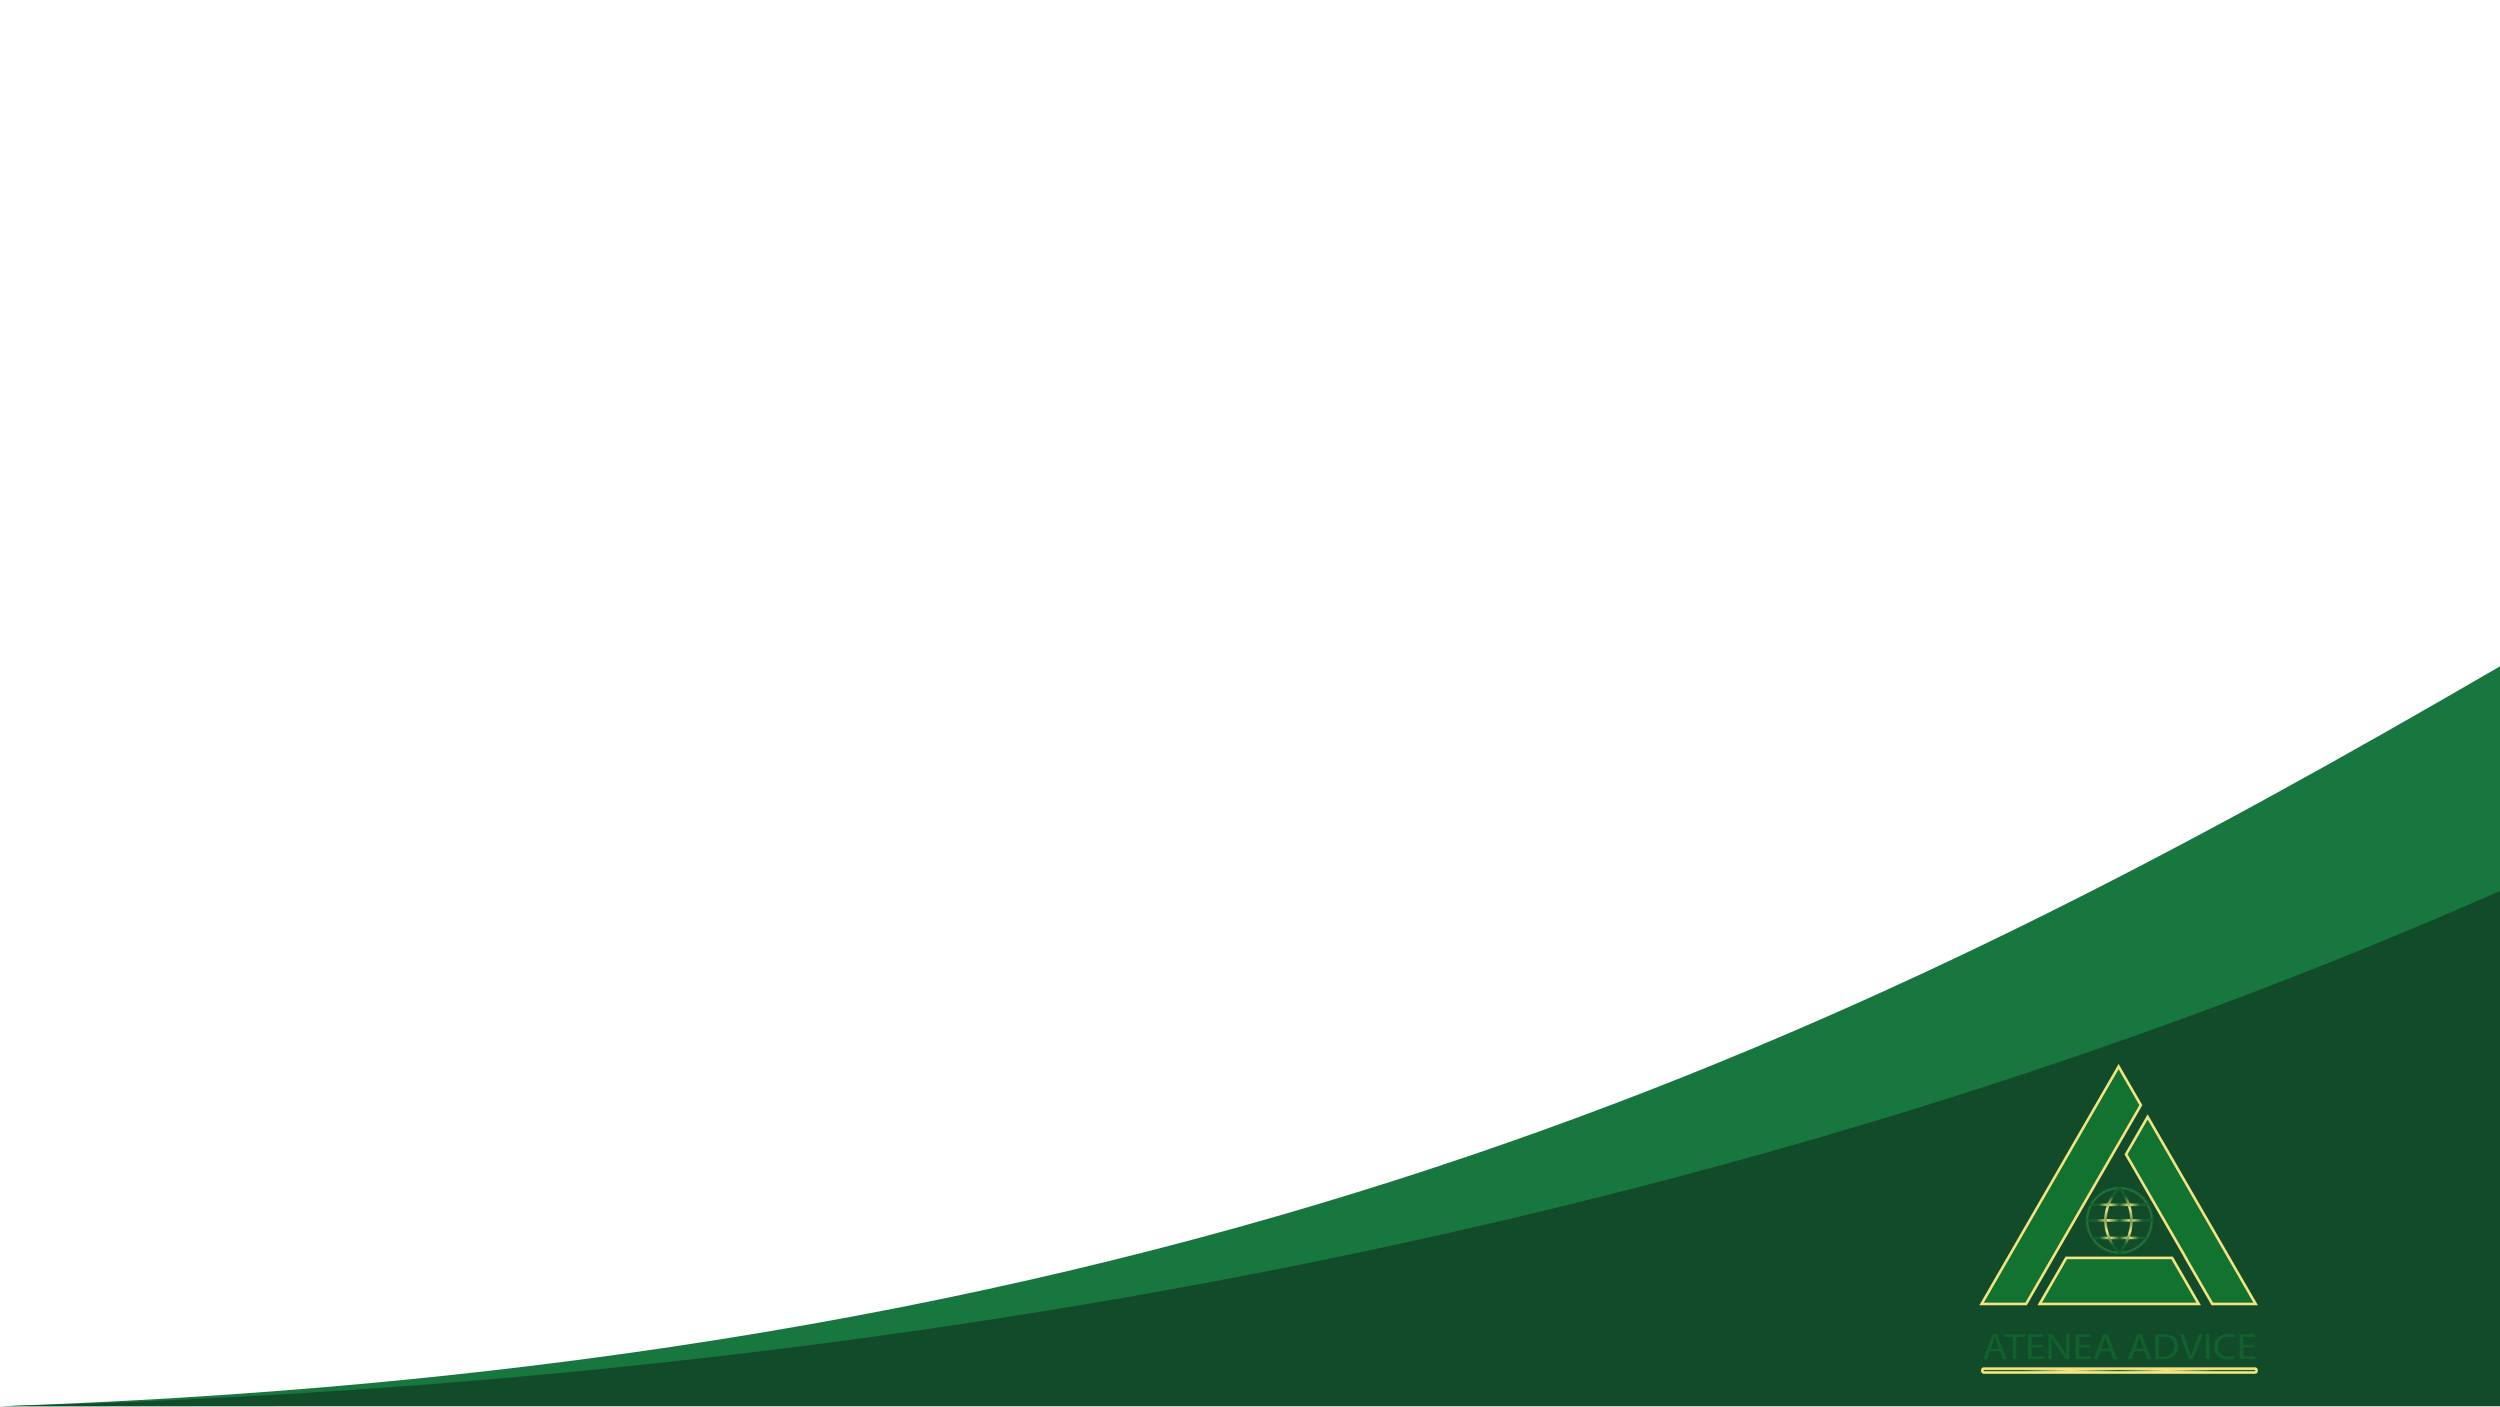
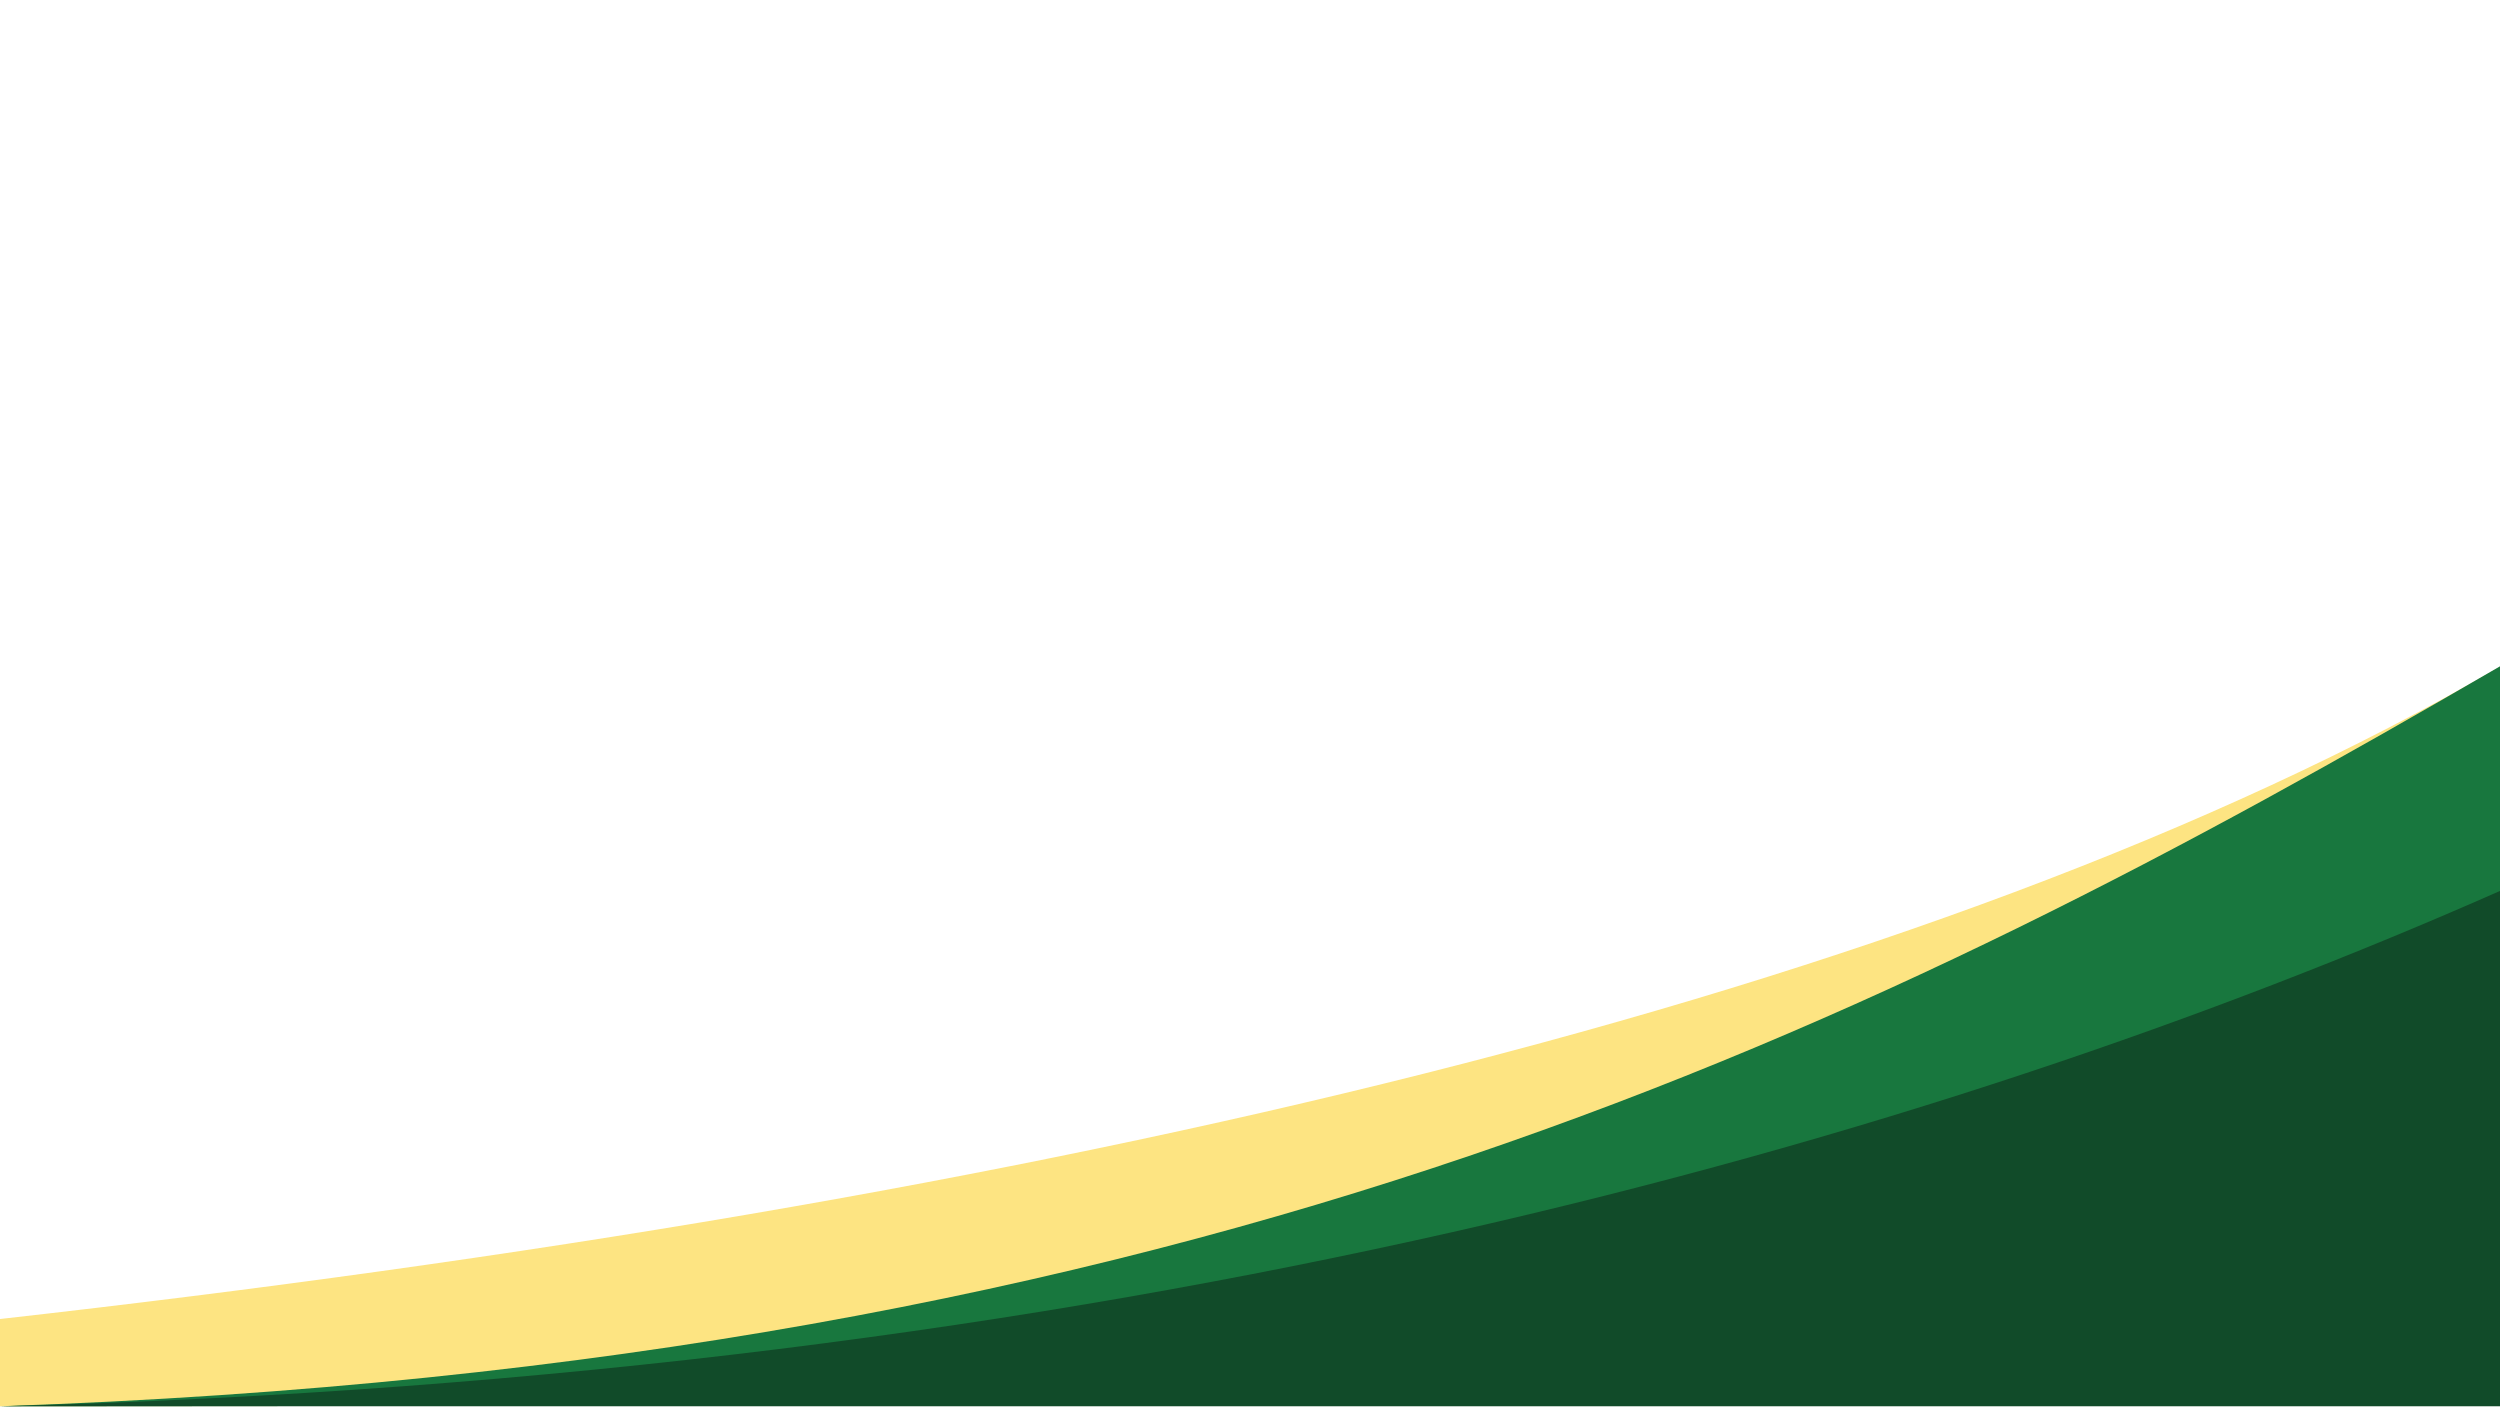
<svg xmlns="http://www.w3.org/2000/svg" version="1.1" x="0px" y="0px" viewBox="0 0 1920 1080" style="enable-background:new 0 0 1920 1080;" xml:space="preserve">
  <style type="text/css">
- 	.st0{fill:#18773E;}
- 	.st1{fill:#114B29;}
- 	.st2{fill:#114B29;stroke:#000000;stroke-miterlimit:10;}
- 	.st3{fill:#127331;stroke:#F6E482;stroke-width:2;stroke-miterlimit:10;}
- 	.st4{fill:none;stroke:url(#SVGID_1_);stroke-width:2;stroke-miterlimit:10;}
- 	.st5{fill:none;stroke:url(#SVGID_00000053529108522309472180000012039185801441817500_);stroke-width:2;stroke-miterlimit:10;}
- 	.st6{fill:none;stroke:url(#SVGID_00000085250246765270802100000006809578351366322092_);stroke-width:2;stroke-miterlimit:10;}
- 	.st7{fill:none;stroke:url(#SVGID_00000169554130150102360990000002010353239133965184_);stroke-width:2;stroke-miterlimit:10;}
- 	.st8{fill:#10612E;}
- 	
- 		.st9{fill:url(#subrayado_00000016077795595016327770000018225262531187222174_);stroke:#F6E482;stroke-width:2;stroke-miterlimit:10;}
- 	.st10{fill:none;stroke:url(#SVGID_00000103952045761015563690000009420496811972366991_);stroke-width:2;stroke-miterlimit:10;}
- 	.st11{fill:none;stroke:url(#SVGID_00000013194806718838238980000017626371227391276454_);stroke-width:2;stroke-miterlimit:10;}
+ 	.st0{fill:#FDE482;}
+ 	.st1{fill:#18773E;}
+ 	.st2{fill:#114B29;}
+ 	.st3{fill:#114B29;stroke:#000000;stroke-miterlimit:10;}
</style>
-   <g id="Capa_4">
-     <path class="st0" d="M0,1080l1920-1.5V511.73C1444.63,788.19,923.78,1048.71,0,1080z" />
+   <g id="atras">
+     <path class="st0" d="M0,1080l1920-1.5V512C1481.9,766.78,795.14,923.51,0,1013C0,1013,0,953,0,1080z" />
  </g>
-   <g id="Capa_2">
+   <g id="Medio">
+     <path class="st1" d="M0,1080l1920-1.5V511.73C1444.63,788.19,923.78,1048.71,0,1080z" />
+   </g>
+   <g id="adelante">
    <g id="Capa_3">
      <g>
-         <path class="st1" d="M1,1080h1919V684.23C1482.7,877.28,850.8,1058.15,1,1080z" />
+         <path class="st2" d="M1,1080h1919V684.23C1482.7,877.28,850.8,1058.15,1,1080z" />
      </g>
-       <path class="st2" d="M1480.5,858.5" />
+       <path class="st3" d="M1480.5,858.5" />
      <g>
		</g>
    </g>
-   </g>
-   <g id="Capa_1">
-     <g id="TrianguloExterior">
-       <polygon class="st3" points="1632.81,886.55 1653.27,921.99 1678.73,966.08 1678.63,966.08 1699.05,1001.45 1732.36,1001.45     1679.73,910.29 1649.41,857.79   " />
-       <polygon class="st3" points="1668.18,966.08 1627.82,966.08 1586.89,966.08 1566.47,1001.45 1627.09,1001.45 1688.61,1001.45       " />
-       <polygon class="st3" points="1644.19,848.74 1627.09,819.13 1574.46,910.29 1521.83,1001.45 1556.03,1001.45   " />
-     </g>
-     <g id="mundoInterno">
-       <radialGradient id="SVGID_1_" cx="1627.724" cy="144.727" r="26.04" gradientTransform="matrix(1 0 0 -1 0 1082)" gradientUnits="userSpaceOnUse">
-         <stop offset="0" style="stop-color:#10612E" />
-         <stop offset="0.495" style="stop-color:#F6E482" />
-         <stop offset="1" style="stop-color:#10612E" />
-       </radialGradient>
-       <circle class="st4" cx="1627.72" cy="937.27" r="25.04" />
-       <radialGradient id="SVGID_00000132064857387149446800000000635971997421639043_" cx="1627.724" cy="144.722" r="17.72" gradientTransform="matrix(1 0 0 -1 0 1082)" gradientUnits="userSpaceOnUse">
-         <stop offset="0" style="stop-color:#10612E" />
-         <stop offset="0.495" style="stop-color:#F6E482" />
-         <stop offset="1" style="stop-color:#10612E" />
-       </radialGradient>
-       <line style="fill:none;stroke:url(#SVGID_00000132064857387149446800000000635971997421639043_);stroke-width:2;stroke-miterlimit:10;" x1="1602.68" y1="937.27" x2="1652.76" y2="937.27" />
-       <radialGradient id="SVGID_00000121988441963105426710000018444221764266289827_" cx="1627.604" cy="156.735" r="15.641" gradientTransform="matrix(1 0 0 -1 0 1082)" gradientUnits="userSpaceOnUse">
-         <stop offset="0" style="stop-color:#10612E" />
-         <stop offset="0.495" style="stop-color:#F6E482" />
-         <stop offset="1" style="stop-color:#10612E" />
-       </radialGradient>
-       <line style="fill:none;stroke:url(#SVGID_00000121988441963105426710000018444221764266289827_);stroke-width:2;stroke-miterlimit:10;" x1="1605.51" y1="925.27" x2="1649.7" y2="925.27" />
-       <radialGradient id="SVGID_00000102536972053572649470000000854932393803723949_" cx="1627.708" cy="131.293" r="14.968" gradientTransform="matrix(1 0 0 -1 0 1082)" gradientUnits="userSpaceOnUse">
-         <stop offset="0" style="stop-color:#10612E" />
-         <stop offset="0.495" style="stop-color:#F6E482" />
-         <stop offset="1" style="stop-color:#10612E" />
-       </radialGradient>
-       <line style="fill:none;stroke:url(#SVGID_00000102536972053572649470000000854932393803723949_);stroke-width:2;stroke-miterlimit:10;" x1="1606.56" y1="950.71" x2="1648.85" y2="950.71" />
-     </g>
-     <g id="texto">
-       <path class="st8" d="M1528.21,1037.78l-2.22,5.99h-2.86l7.27-19.05h3.33l7.3,19.05h-2.95l-2.29-5.99H1528.21z M1535.23,1035.85    l-2.09-5.48c-0.47-1.24-0.79-2.37-1.11-3.48h-0.06c-0.32,1.13-0.67,2.29-1.08,3.45l-2.09,5.51L1535.23,1035.85L1535.23,1035.85z" />
-       <path class="st8" d="M1545.8,1026.81h-6.51v-2.09h15.84v2.09h-6.54v16.96h-2.79V1026.81z" />
-       <path class="st8" d="M1568.6,1034.84h-8.32v6.87h9.27v2.06h-12.03v-19.05h11.56v2.06h-8.8v6.02h8.32V1034.84z" />
-       <path class="st8" d="M1573.14,1043.77v-19.05h3.02l6.86,9.64c1.59,2.23,2.83,4.24,3.84,6.19l0.06-0.03    c-0.26-2.55-0.32-4.86-0.32-7.83v-7.97h2.6v19.05h-2.79l-6.8-9.67c-1.49-2.12-2.92-4.3-4-6.36l-0.09,0.03    c0.16,2.4,0.22,4.69,0.22,7.86v8.14H1573.14L1573.14,1043.77z" />
-       <path class="st8" d="M1605.11,1034.84h-8.32v6.87h9.27v2.06h-12.03v-19.05h11.56v2.06h-8.8v6.02h8.32V1034.84L1605.11,1034.84z" />
-       <path class="st8" d="M1613.11,1037.78l-2.22,5.99h-2.86l7.27-19.05h3.33l7.3,19.05h-2.95l-2.29-5.99H1613.11z M1620.13,1035.85    l-2.09-5.48c-0.47-1.24-0.79-2.37-1.11-3.48h-0.06c-0.32,1.13-0.67,2.29-1.08,3.45l-2.09,5.51L1620.13,1035.85L1620.13,1035.85z" />
-       <path class="st8" d="M1639.28,1037.78l-2.22,5.99h-2.86l7.27-19.05h3.33l7.3,19.05h-2.95l-2.29-5.99H1639.28z M1646.29,1035.85    l-2.09-5.48c-0.47-1.24-0.79-2.37-1.11-3.48h-0.06c-0.32,1.13-0.67,2.29-1.08,3.45l-2.09,5.51L1646.29,1035.85L1646.29,1035.85z" />
-       <path class="st8" d="M1655.24,1024.97c1.68-0.22,3.68-0.4,5.87-0.4c3.97,0,6.79,0.82,8.67,2.37c1.91,1.56,3.02,3.76,3.02,6.84    c0,3.11-1.08,5.66-3.08,7.41c-2,1.78-5.3,2.74-9.46,2.74c-1.97,0-3.62-0.08-5.02-0.22V1024.97L1655.24,1024.97z M1658.01,1041.82    c0.7,0.11,1.71,0.14,2.79,0.14c5.91,0,9.11-2.94,9.11-8.08c0.03-4.49-2.83-7.35-8.67-7.35c-1.43,0-2.51,0.11-3.24,0.26V1041.82    L1658.01,1041.82z" />
-       <path class="st8" d="M1681.09,1043.77l-6.98-19.05h2.98l3.33,9.38c0.92,2.57,1.71,4.89,2.29,7.12h0.06    c0.6-2.2,1.49-4.61,2.44-7.09l3.62-9.41h2.95l-7.65,19.05L1681.09,1043.77L1681.09,1043.77z" />
-       <path class="st8" d="M1696.87,1024.71v19.05h-2.76v-19.05H1696.87z" />
-       <path class="st8" d="M1716.65,1043.15c-1.02,0.45-3.05,0.91-5.65,0.91c-6.03,0-10.57-3.39-10.57-9.64c0-5.96,4.54-10,11.18-10    c2.67,0,4.35,0.51,5.08,0.85l-0.67,2.01c-1.05-0.45-2.54-0.79-4.32-0.79c-5.02,0-8.35,2.85-8.35,7.86c0,4.67,3.02,7.66,8.22,7.66    c1.68,0,3.4-0.31,4.51-0.79L1716.65,1043.15z" />
-       <path class="st8" d="M1731.19,1034.84h-8.32v6.87h9.27v2.06h-12.03v-19.05h11.56v2.06h-8.8v6.02h8.32V1034.84z" />
-     </g>
-     <radialGradient id="subrayado_00000014592119107082324320000005134253471072667303_" cx="1620.696" cy="-57.174" r="74.434" gradientTransform="matrix(1 0 0 -1.9375 7.0282 941.7877)" gradientUnits="userSpaceOnUse">
-       <stop offset="0" style="stop-color:#10612E" />
-       <stop offset="0.495" style="stop-color:#F6E482" />
-       <stop offset="1" style="stop-color:#10612E" />
-     </radialGradient>
-     <path id="subrayado" style="fill:url(#subrayado_00000014592119107082324320000005134253471072667303_);stroke:#F6E482;stroke-width:2;stroke-miterlimit:10;" d="   M1731.92,1054.06h-208.4c-0.58,0-1.06-0.48-1.06-1.06v-0.85c0-0.58,0.48-1.06,1.06-1.06h208.4c0.58,0,1.06,0.48,1.06,1.06v0.85   C1732.99,1053.58,1732.51,1054.06,1731.92,1054.06z" />
-     <radialGradient id="SVGID_00000103235903821945185180000011143985943143395718_" cx="1632.422" cy="144.727" r="18.569" gradientTransform="matrix(1 0 0 -1 0 1082)" gradientUnits="userSpaceOnUse">
-       <stop offset="0" style="stop-color:#10612E" />
-       <stop offset="0.495" style="stop-color:#F6E482" />
-       <stop offset="1" style="stop-color:#10612E" />
-     </radialGradient>
-     <path style="fill:none;stroke:url(#SVGID_00000103235903821945185180000011143985943143395718_);stroke-width:2;stroke-miterlimit:10;" d="   M1627.72,962.31c1.97-2.33,9.16-11.41,9.16-25.04c0-3.06-0.36-14.62-9.16-25.04" />
-     <radialGradient id="SVGID_00000122711069279858408010000005178455994622868126_" cx="1622.218" cy="144.727" r="18.736" gradientTransform="matrix(1 0 0 -1 0 1082)" gradientUnits="userSpaceOnUse">
-       <stop offset="0" style="stop-color:#10612E" />
-       <stop offset="0.495" style="stop-color:#F6E482" />
-       <stop offset="1" style="stop-color:#10612E" />
-     </radialGradient>
-     <path style="fill:none;stroke:url(#SVGID_00000122711069279858408010000005178455994622868126_);stroke-width:2;stroke-miterlimit:10;" d="   M1627.72,962.31c-1.58-1.52-10.7-10.53-10.7-25.04c0-2.19,0.21-15.01,10.7-25.04" />
-     <path d="M1766,963.87" />
    <g>
	</g>
    <g>
	</g>
    <g>
	</g>
    <g>
	</g>
    <g>
	</g>
    <g>
	</g>
    <g>
	</g>
    <g>
	</g>
    <g>
	</g>
    <g>
	</g>
    <g>
	</g>
    <g>
	</g>
    <g>
	</g>
    <g>
	</g>
    <g>
	</g>
  </g>
</svg>
